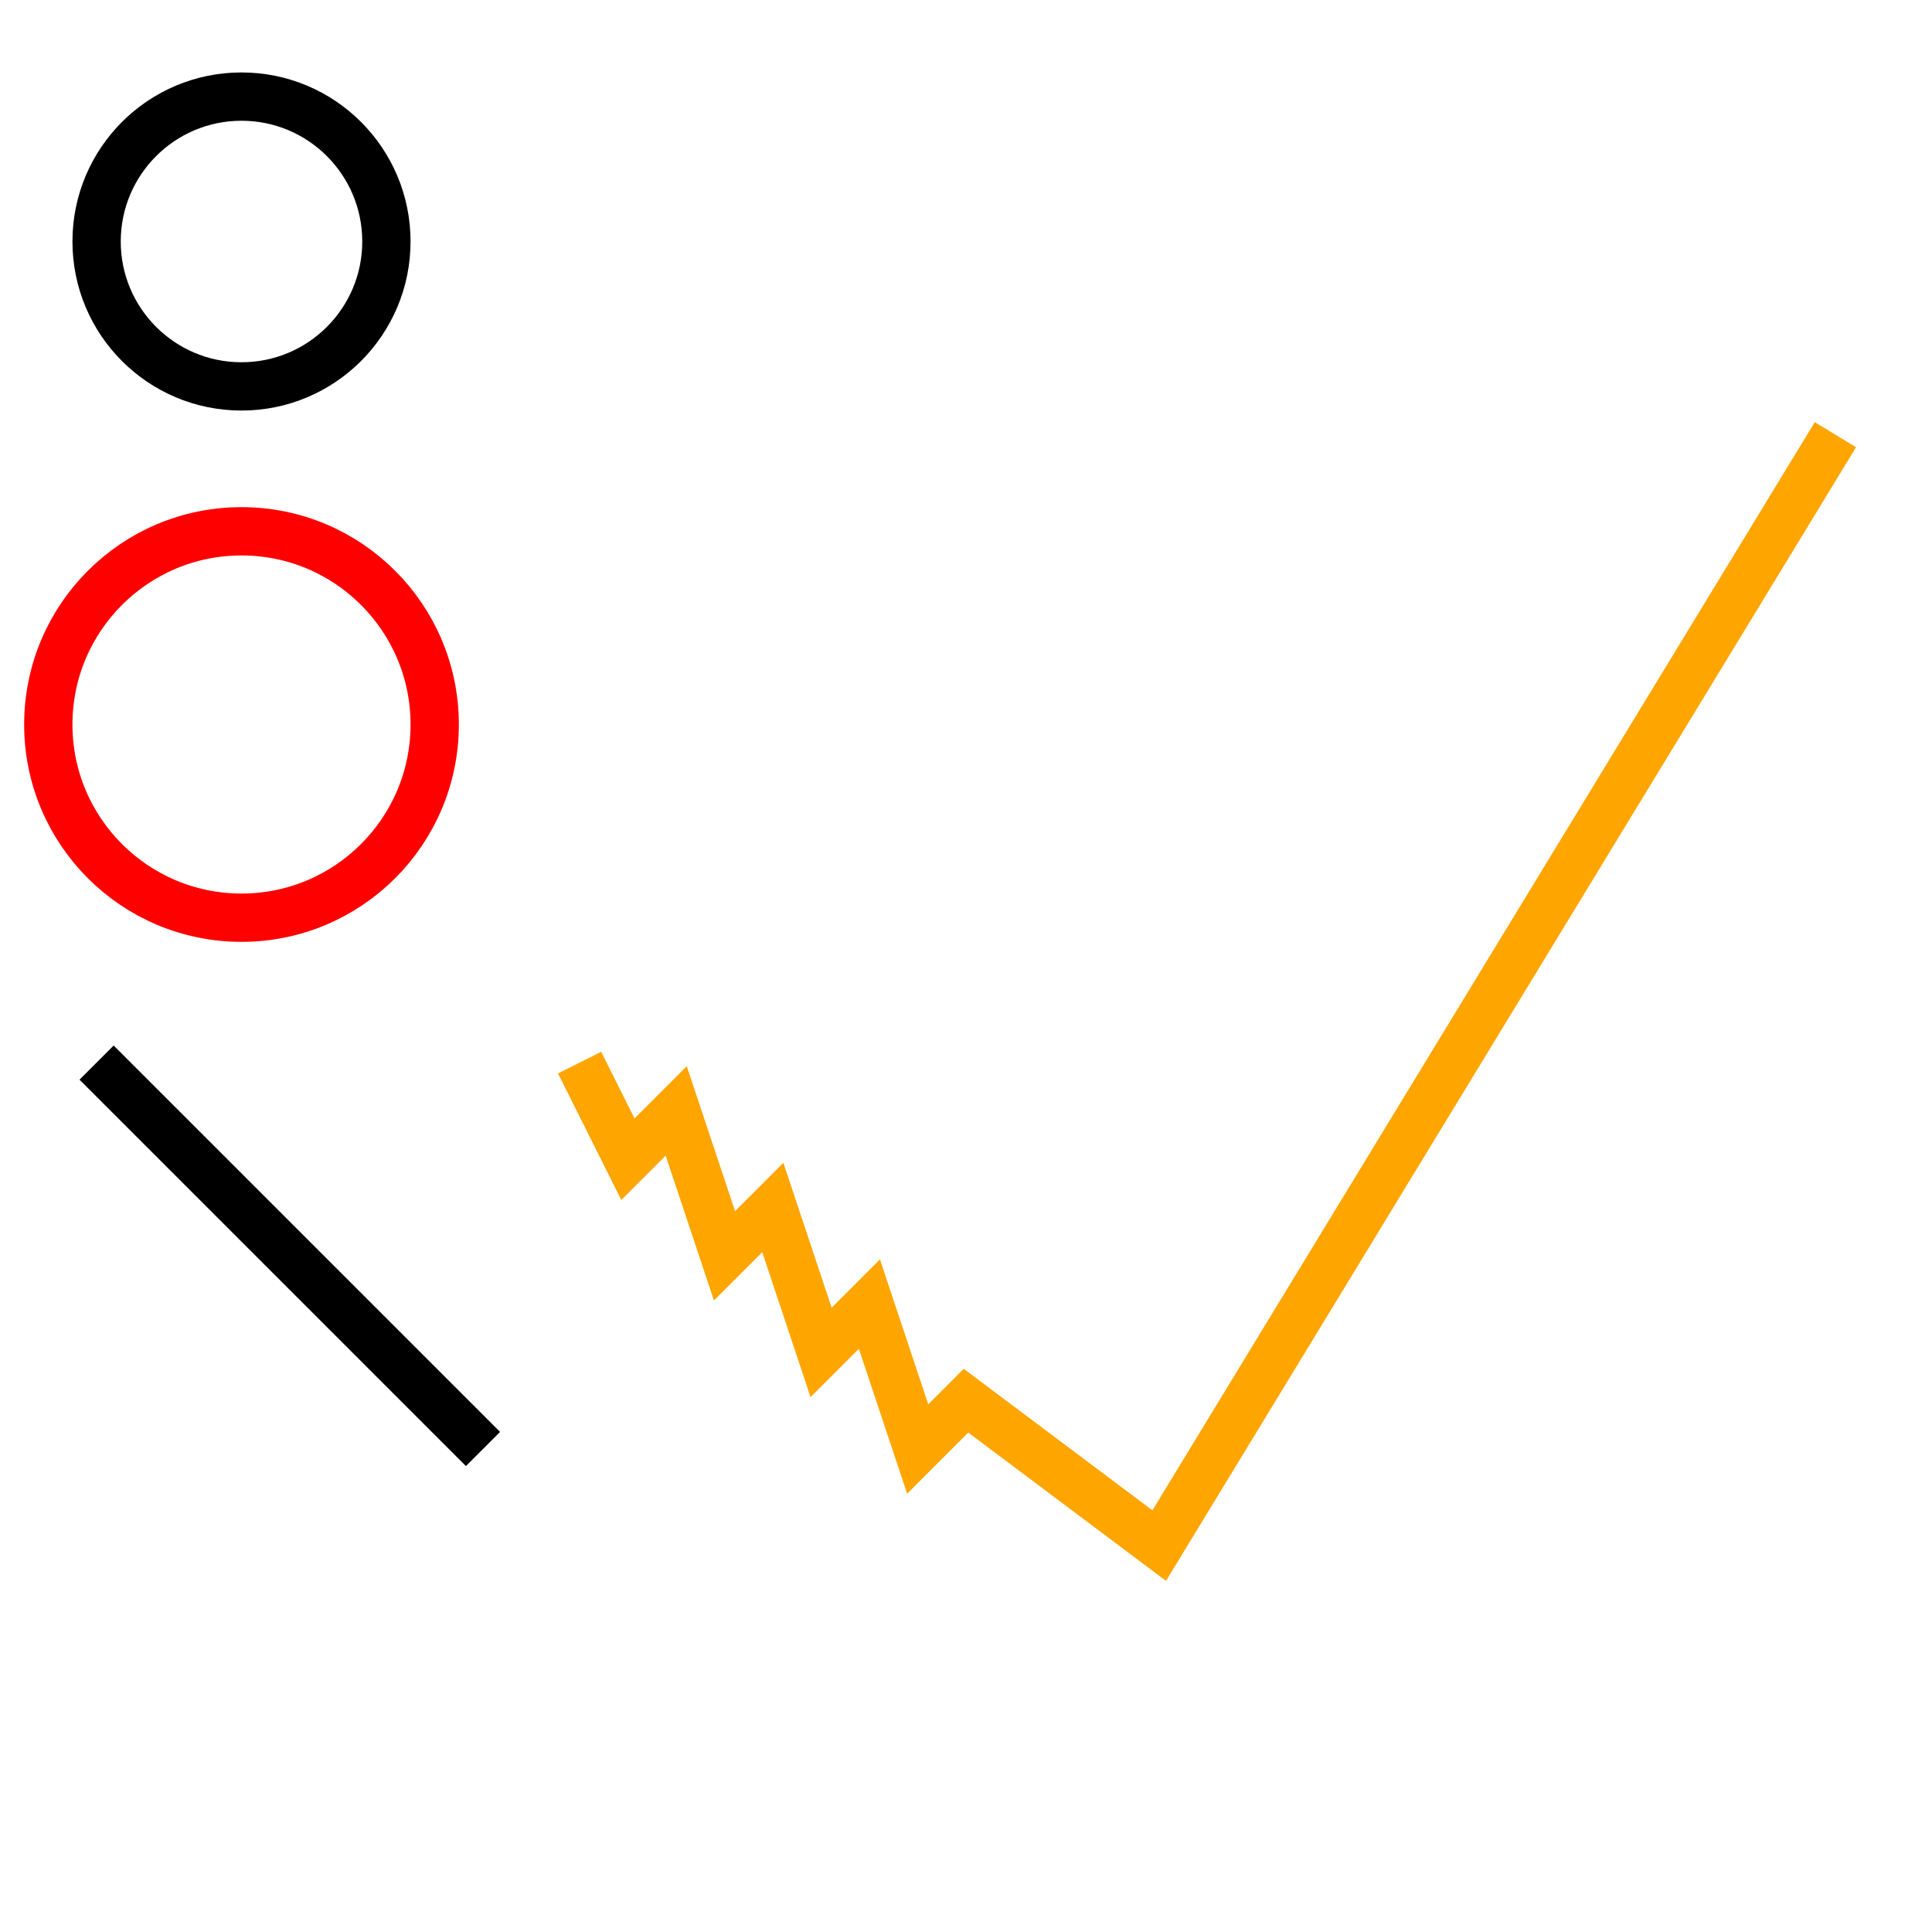
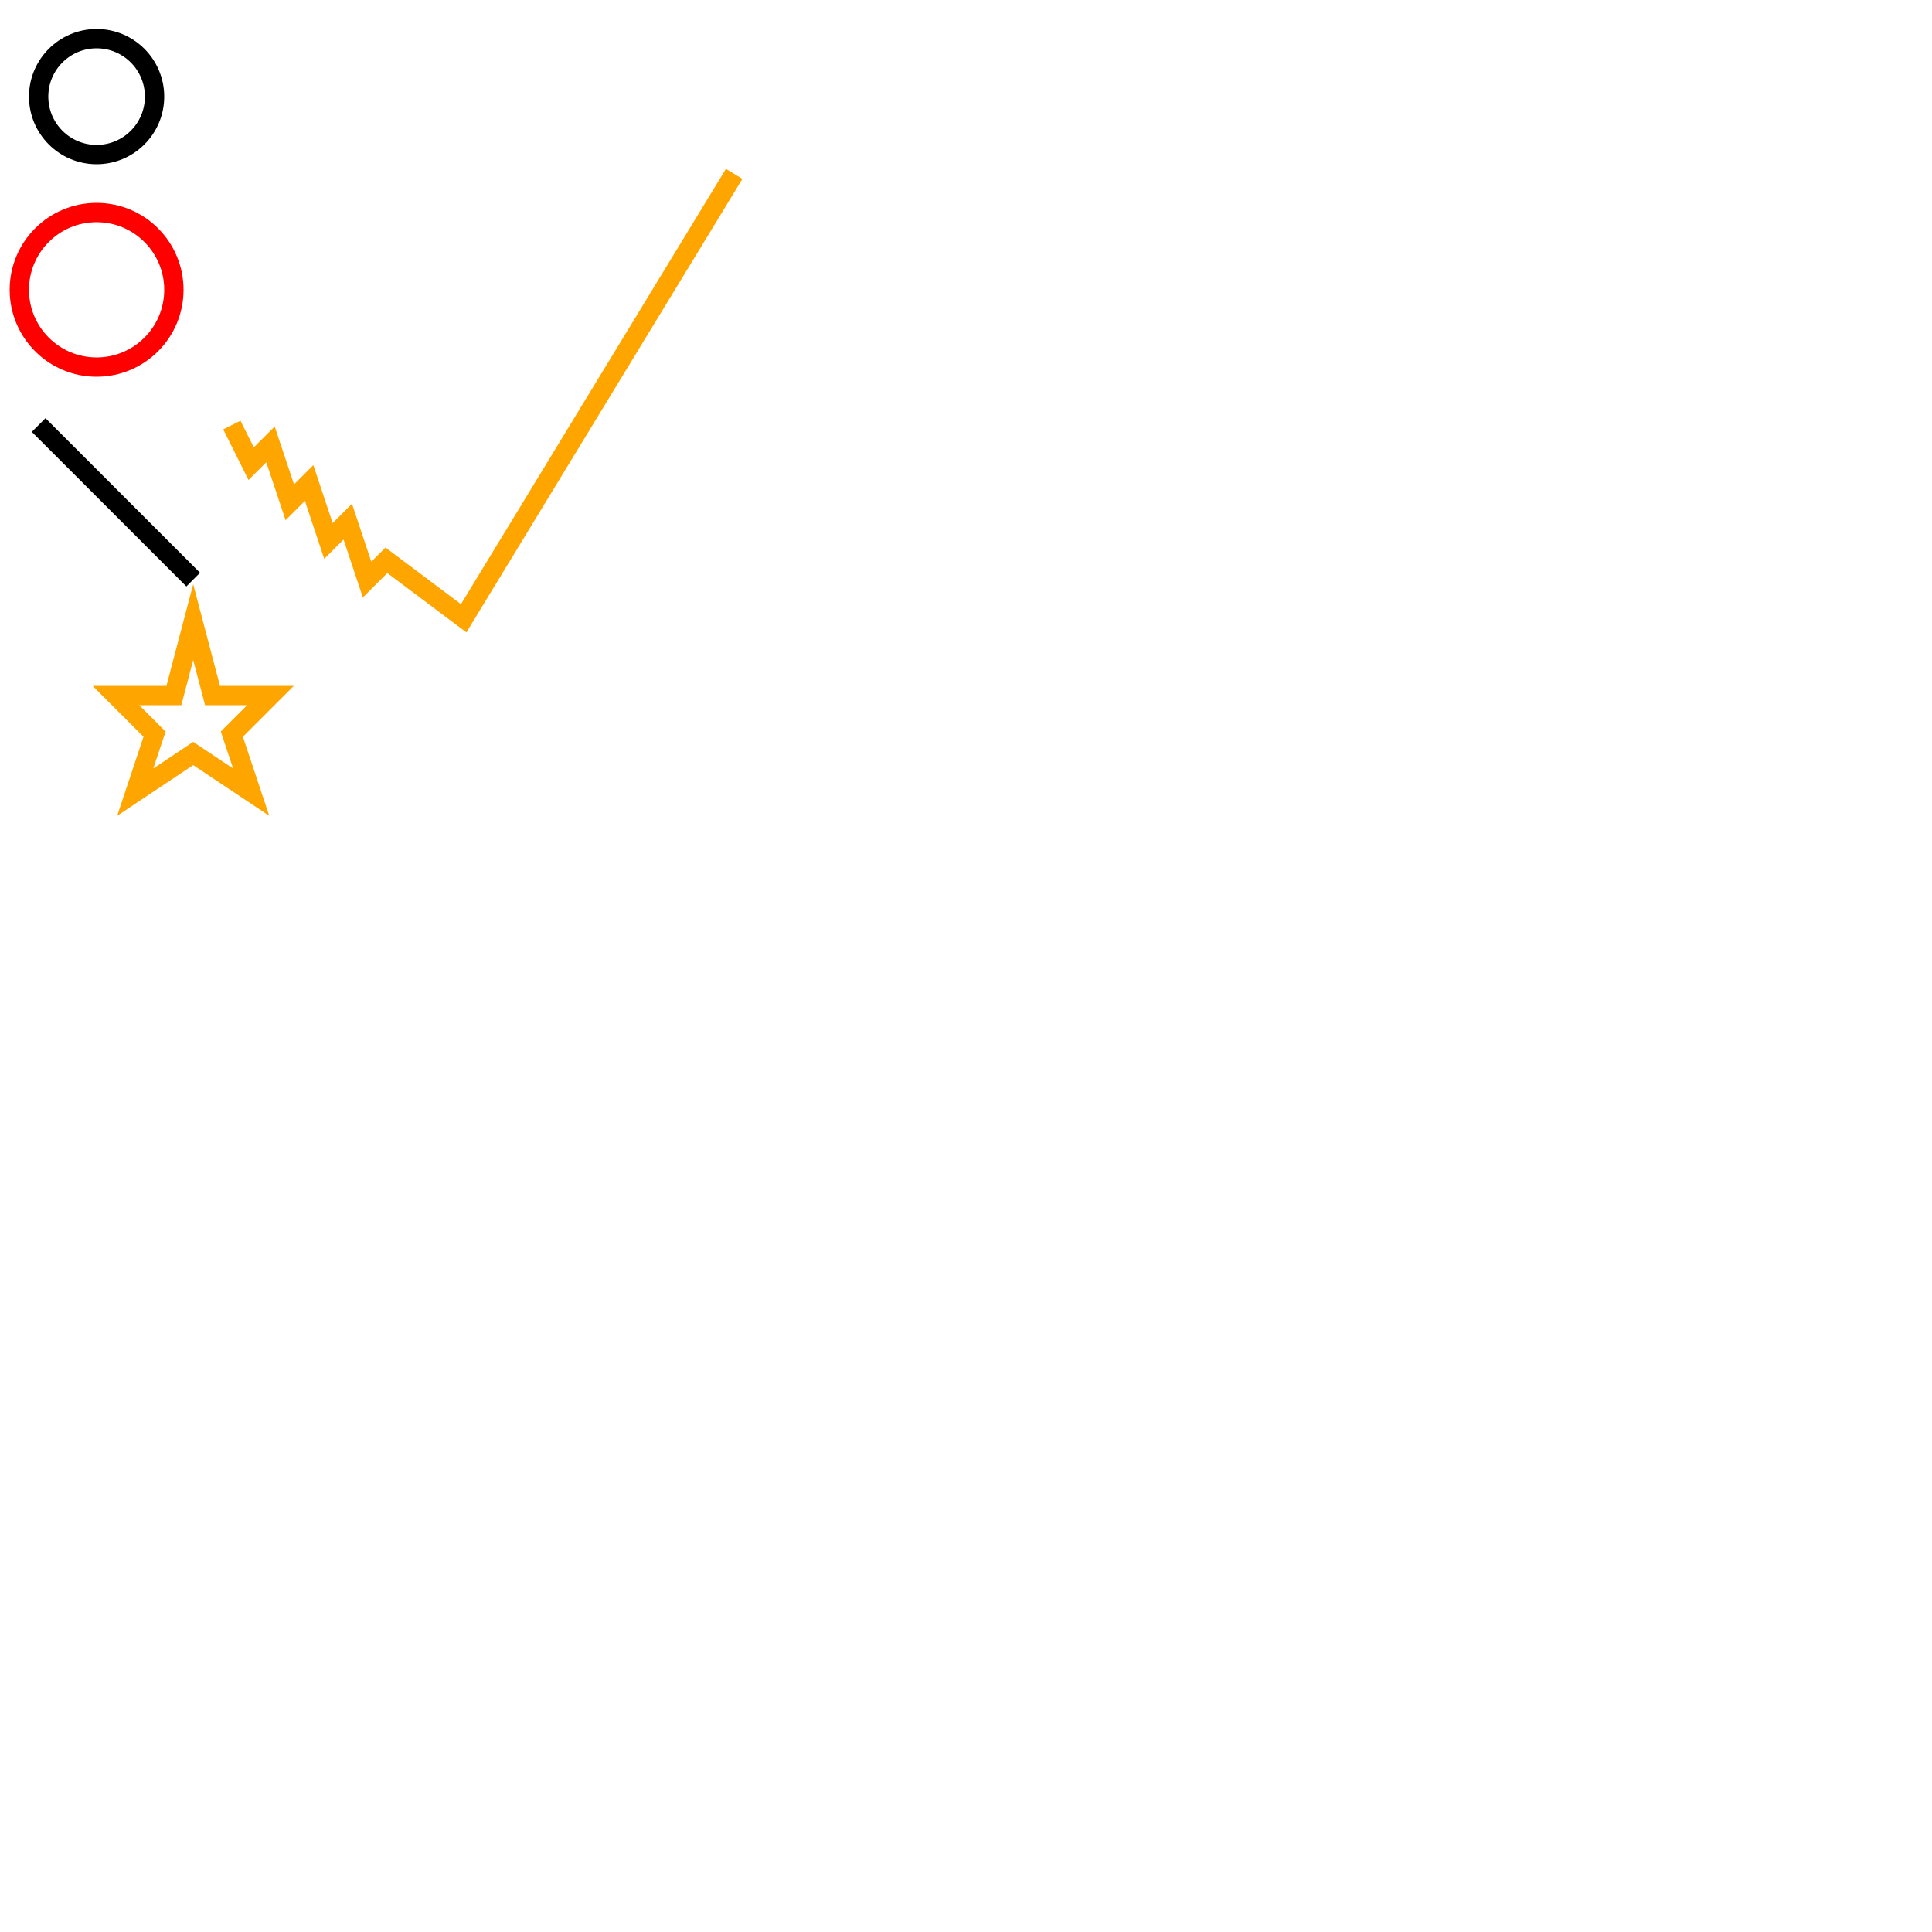
- <svg xmlns="http://www.w3.org/2000/svg" width="200" height="200" version="1.1">
+ <svg xmlns="http://www.w3.org/2000/svg" width="500" height="500" version="1.1">
  <rect x="10" y="10" width="30" rx="10000" height="30" stroke="black" fill="transparent" stroke-width="5" />
  <circle cx="25" cy="75" r="20" stroke="red" fill="transparent" stroke-width="5" />
  <line x1="10" y1="110" x2="50" y2="150" stroke="black" stroke-width="5" />
  <polyline points="60 110, 65 120, 70 115, 75 130, 80 125, 85 140, 90 135, 95 150, 100 145, 120 160, 190,45" stroke="orange" fill="transparent" stroke-width="5" />
+   <polygon points="50 161, 55 180, 70 180, 60 190, 65 205, 50 195, 35 205, 40 190, 30 180, 45 180" stroke="orange" fill="transparent" stroke-width="5" />
</svg>
